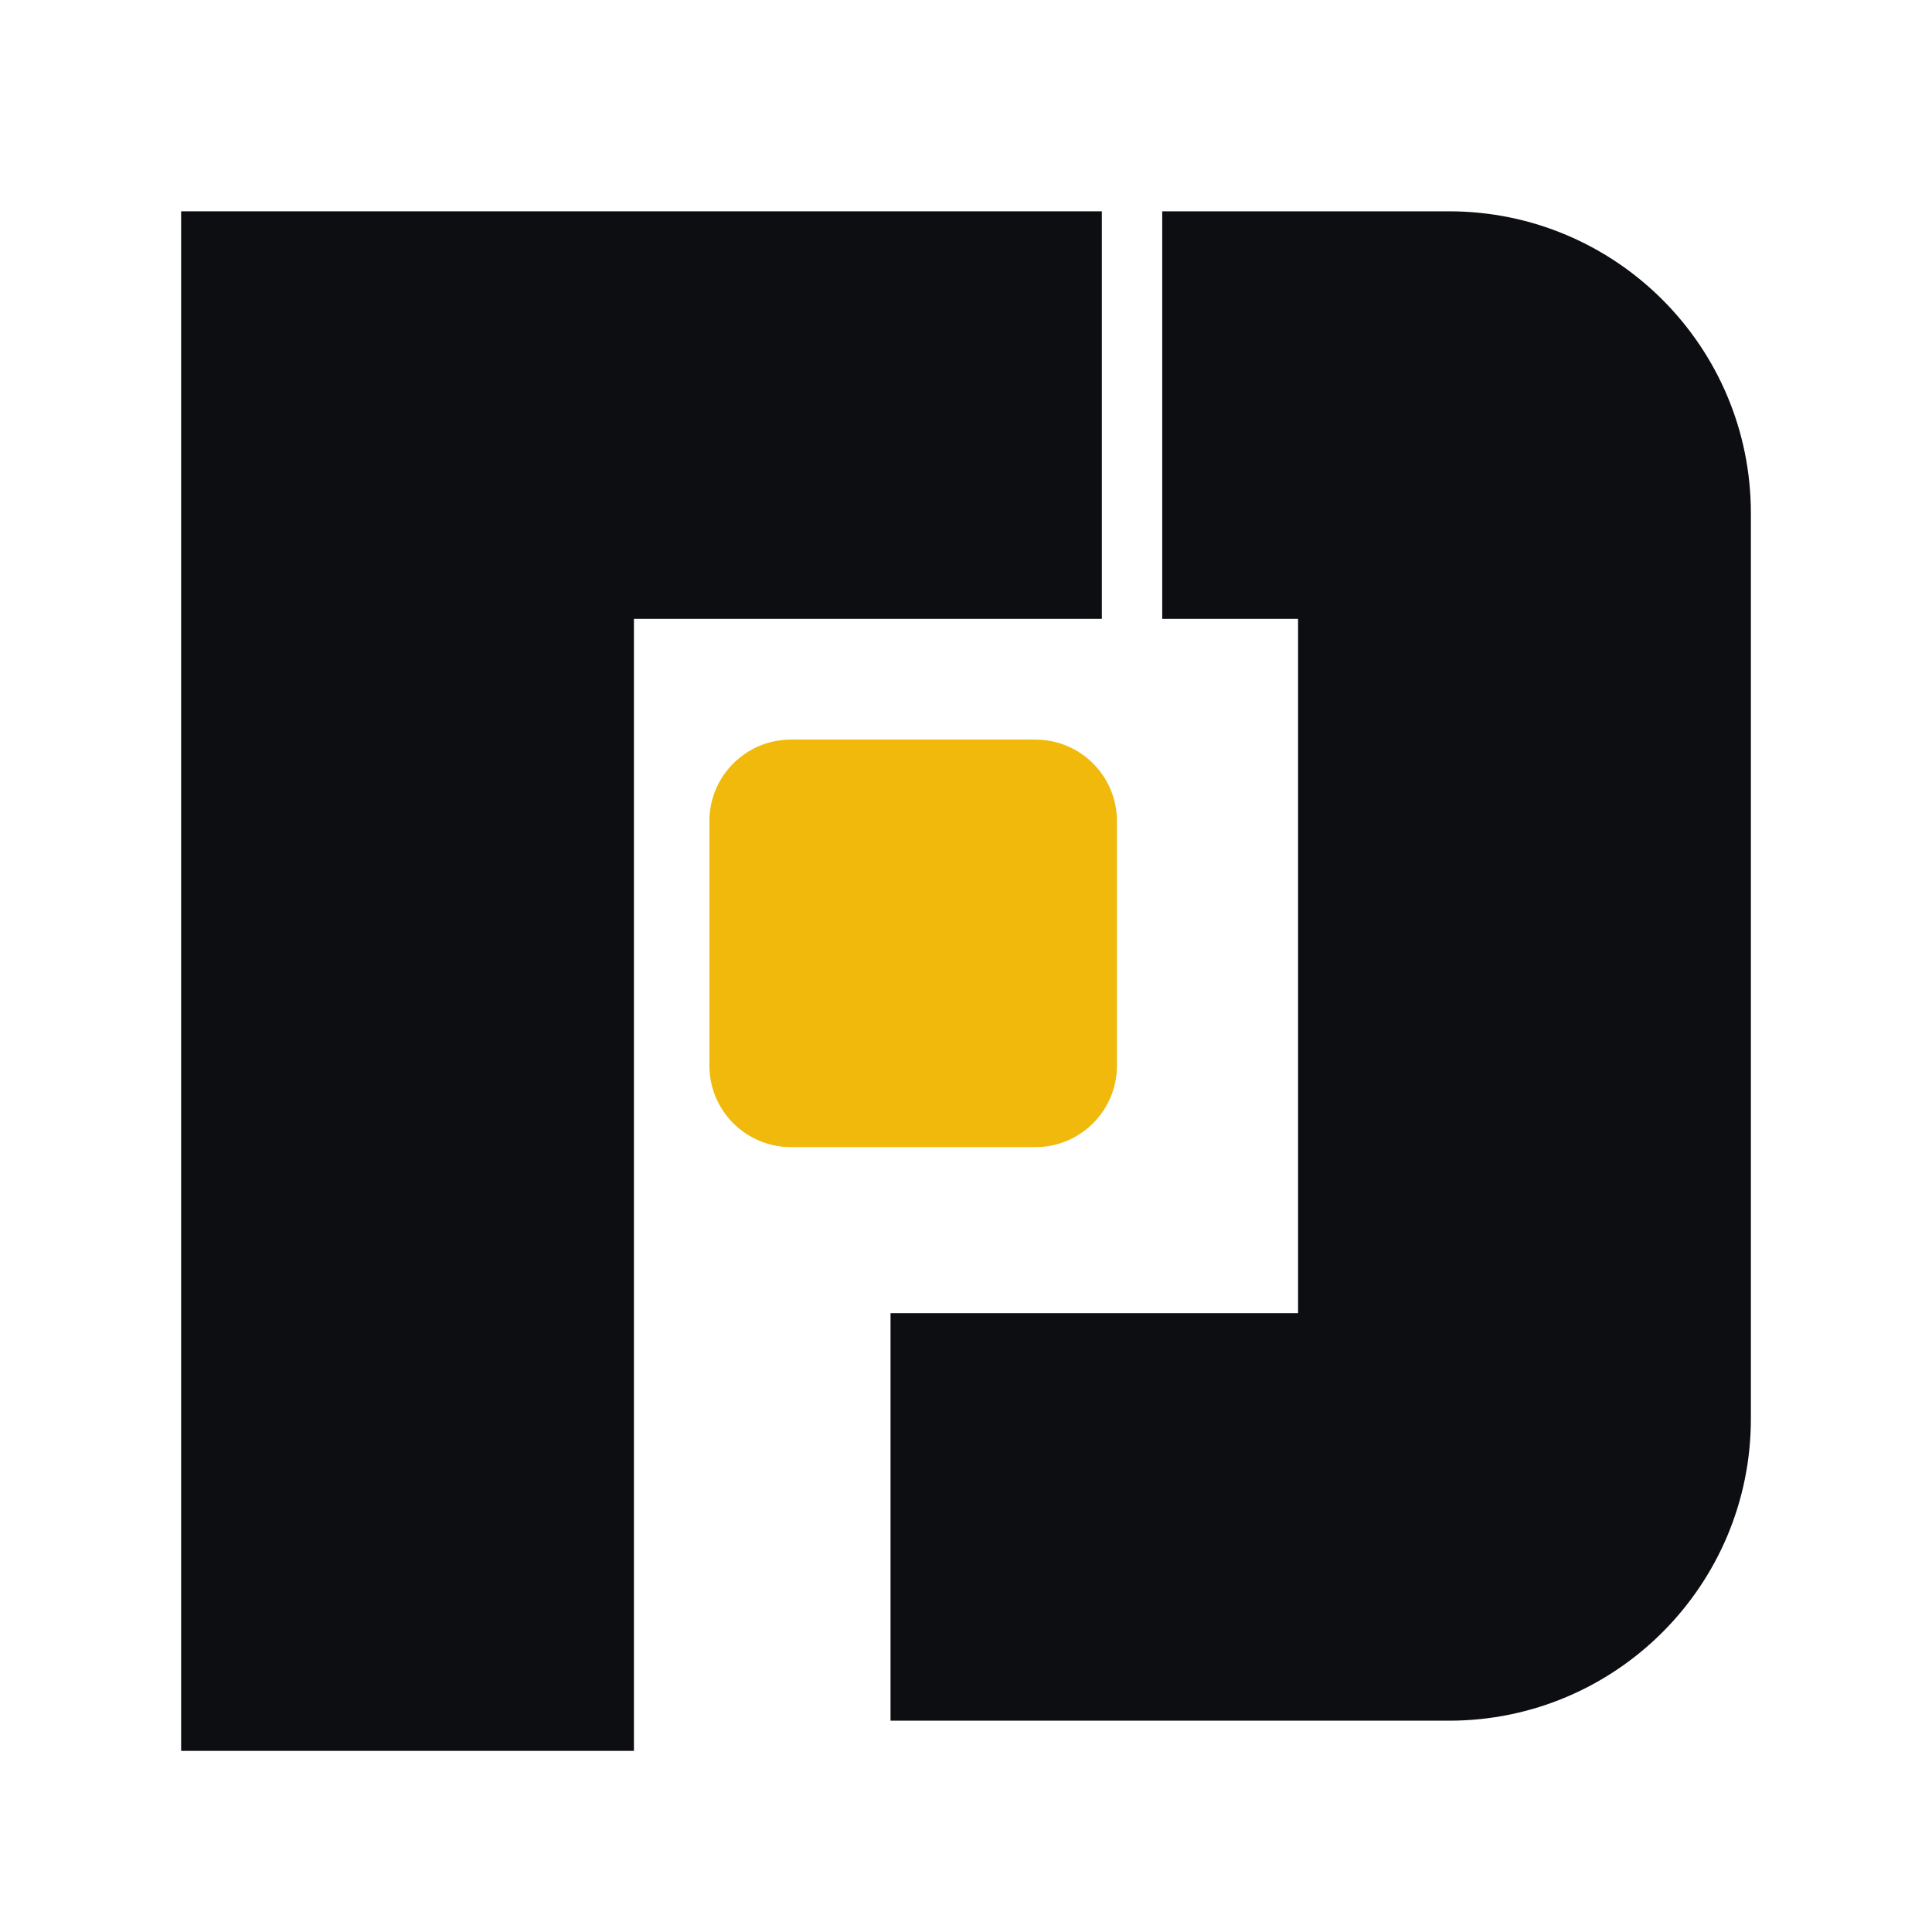
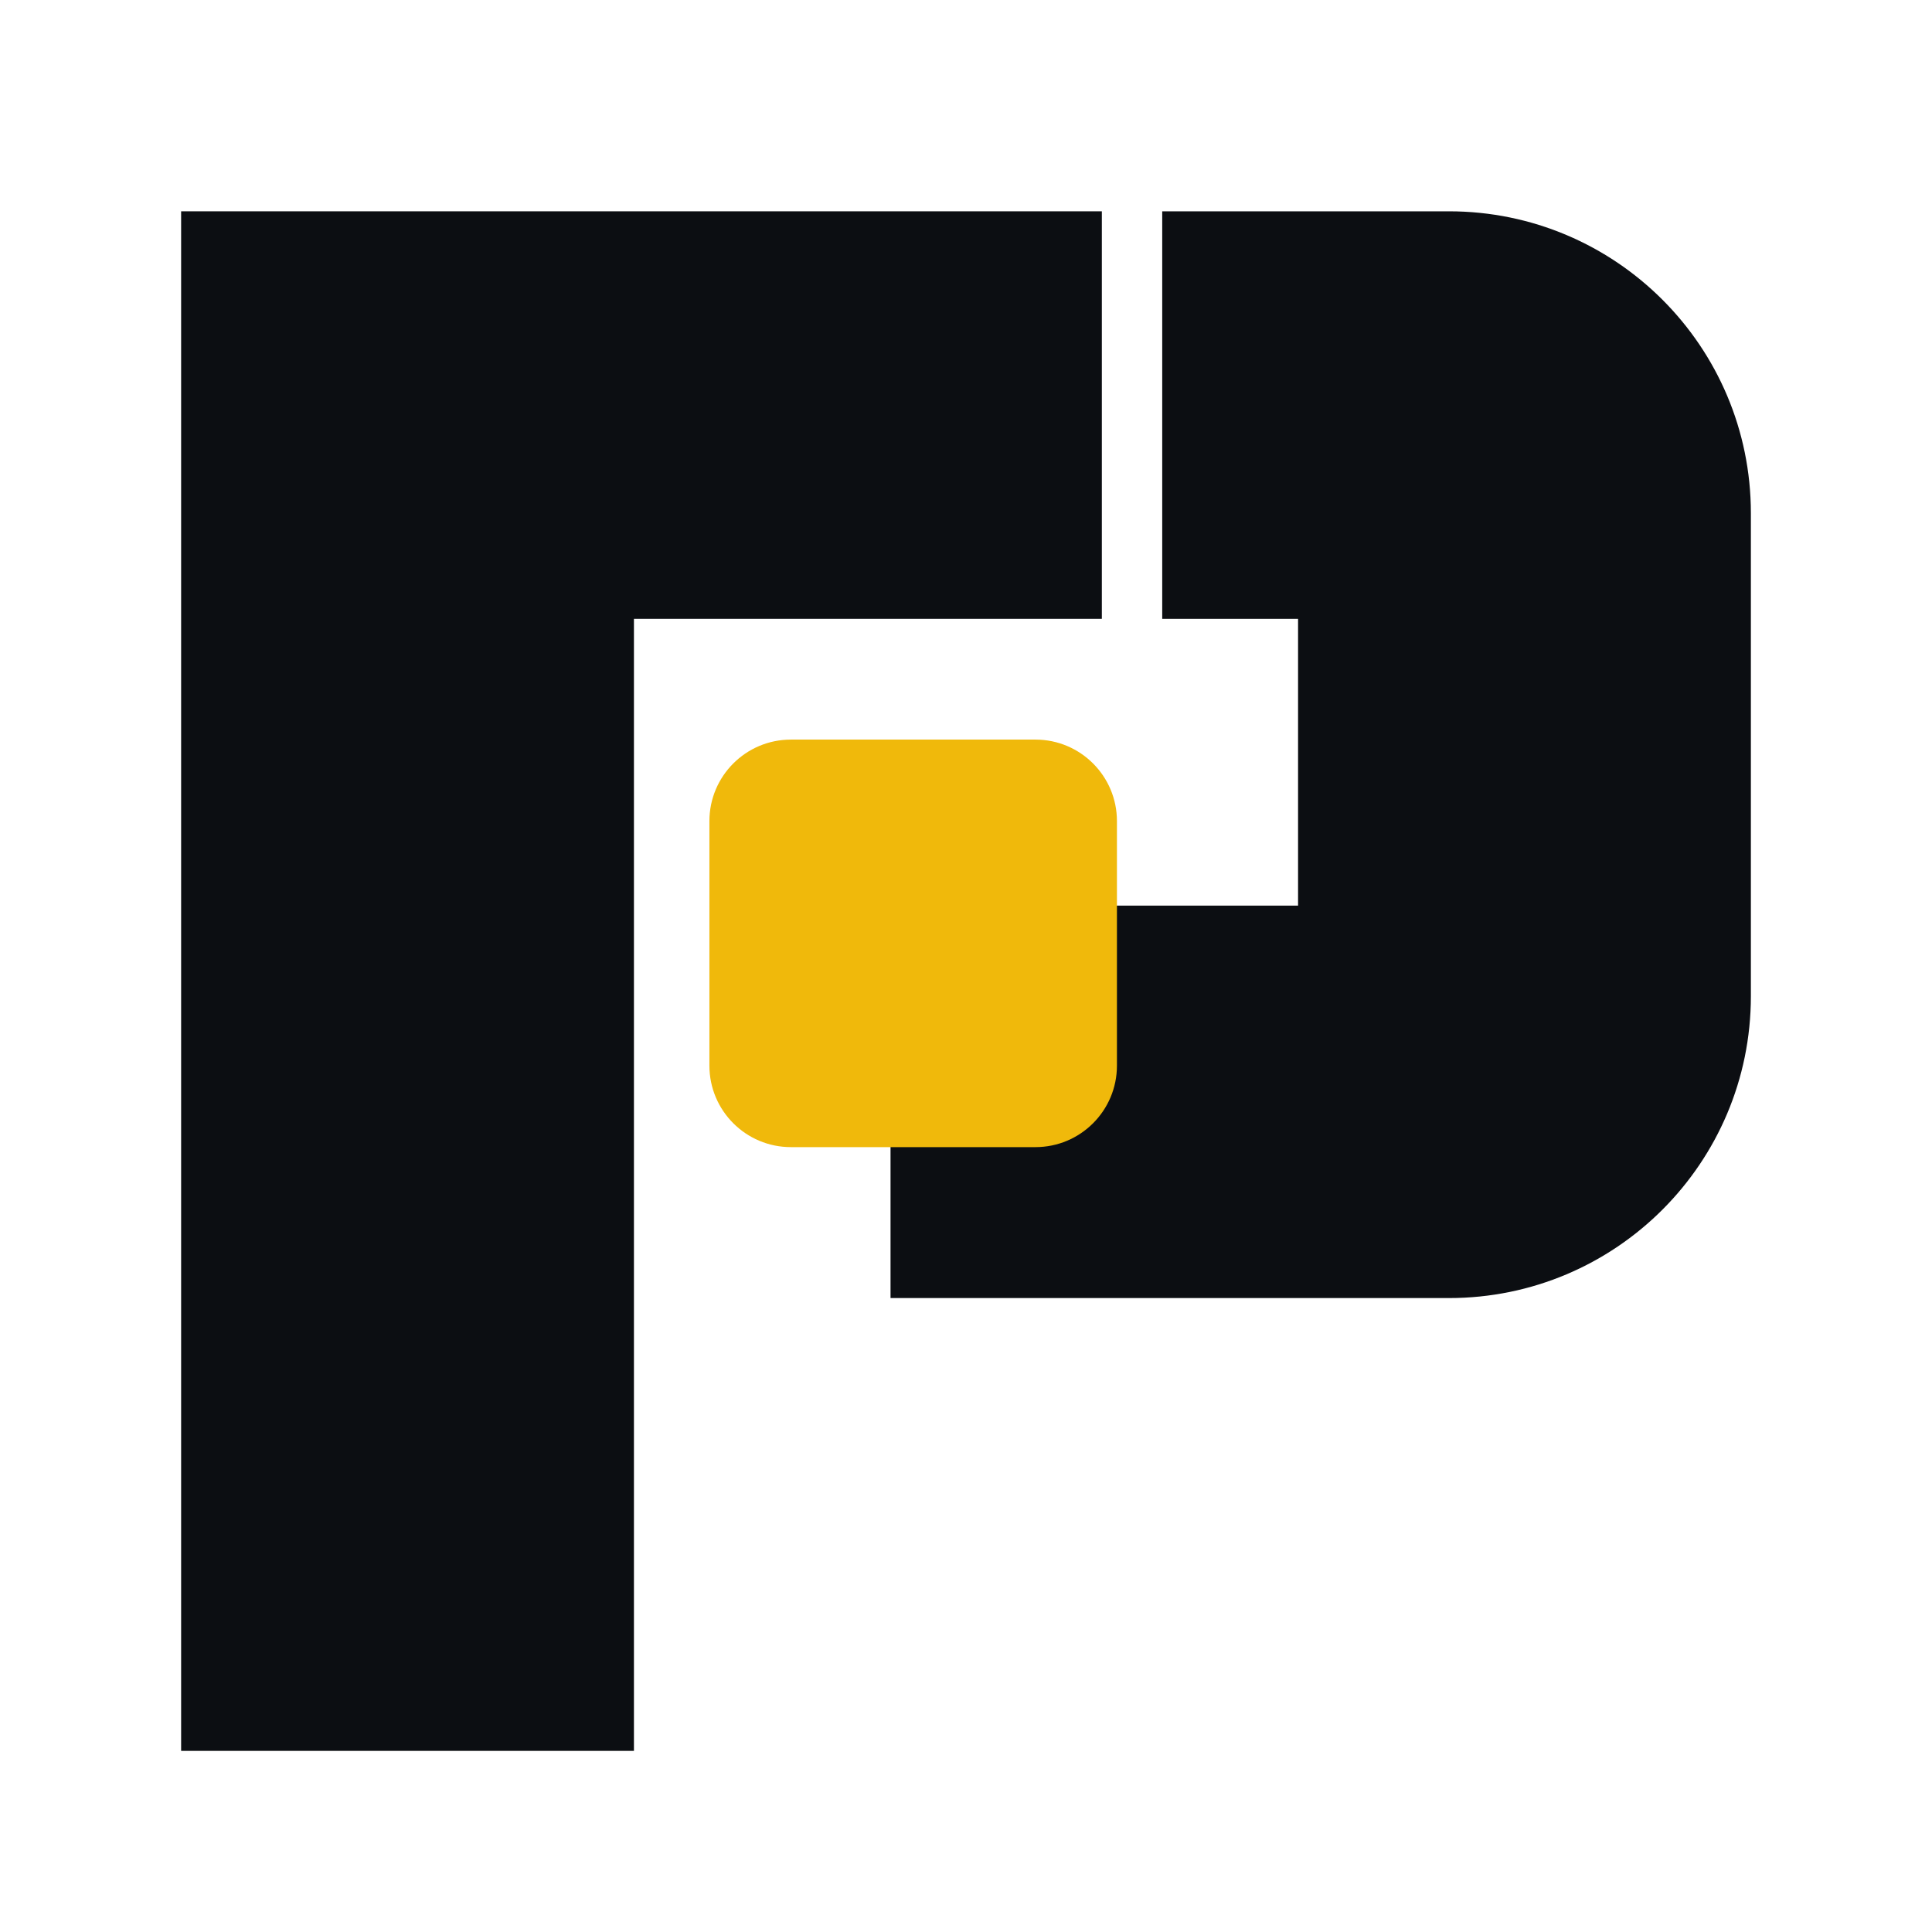
<svg xmlns="http://www.w3.org/2000/svg" viewBox="0 0 32 32" fill="none">
  <path d="M3 3.5h15.25v6.75H10.5V29H3V3.5Z" fill="#0C0E12" />
-   <path d="M19.25 3.5H24a5 5 0 0 1 5 5v15a5 5 0 0 1-5 5h-9.25v-6.75h6.75v-11.5h-2.25V3.5Z" fill="#0C0E12" />
+   <path d="M19.25 3.5H24a5 5 0 0 1 5 5v8a5 5 0 0 1-5 5h-9.25V15h6.75v-4.75h-2.25V3.5Z" fill="#0C0E12" />
  <rect x="11.75" y="12.25" width="6.75" height="6.75" rx="1.35" fill="#F0B90B" />
</svg>
